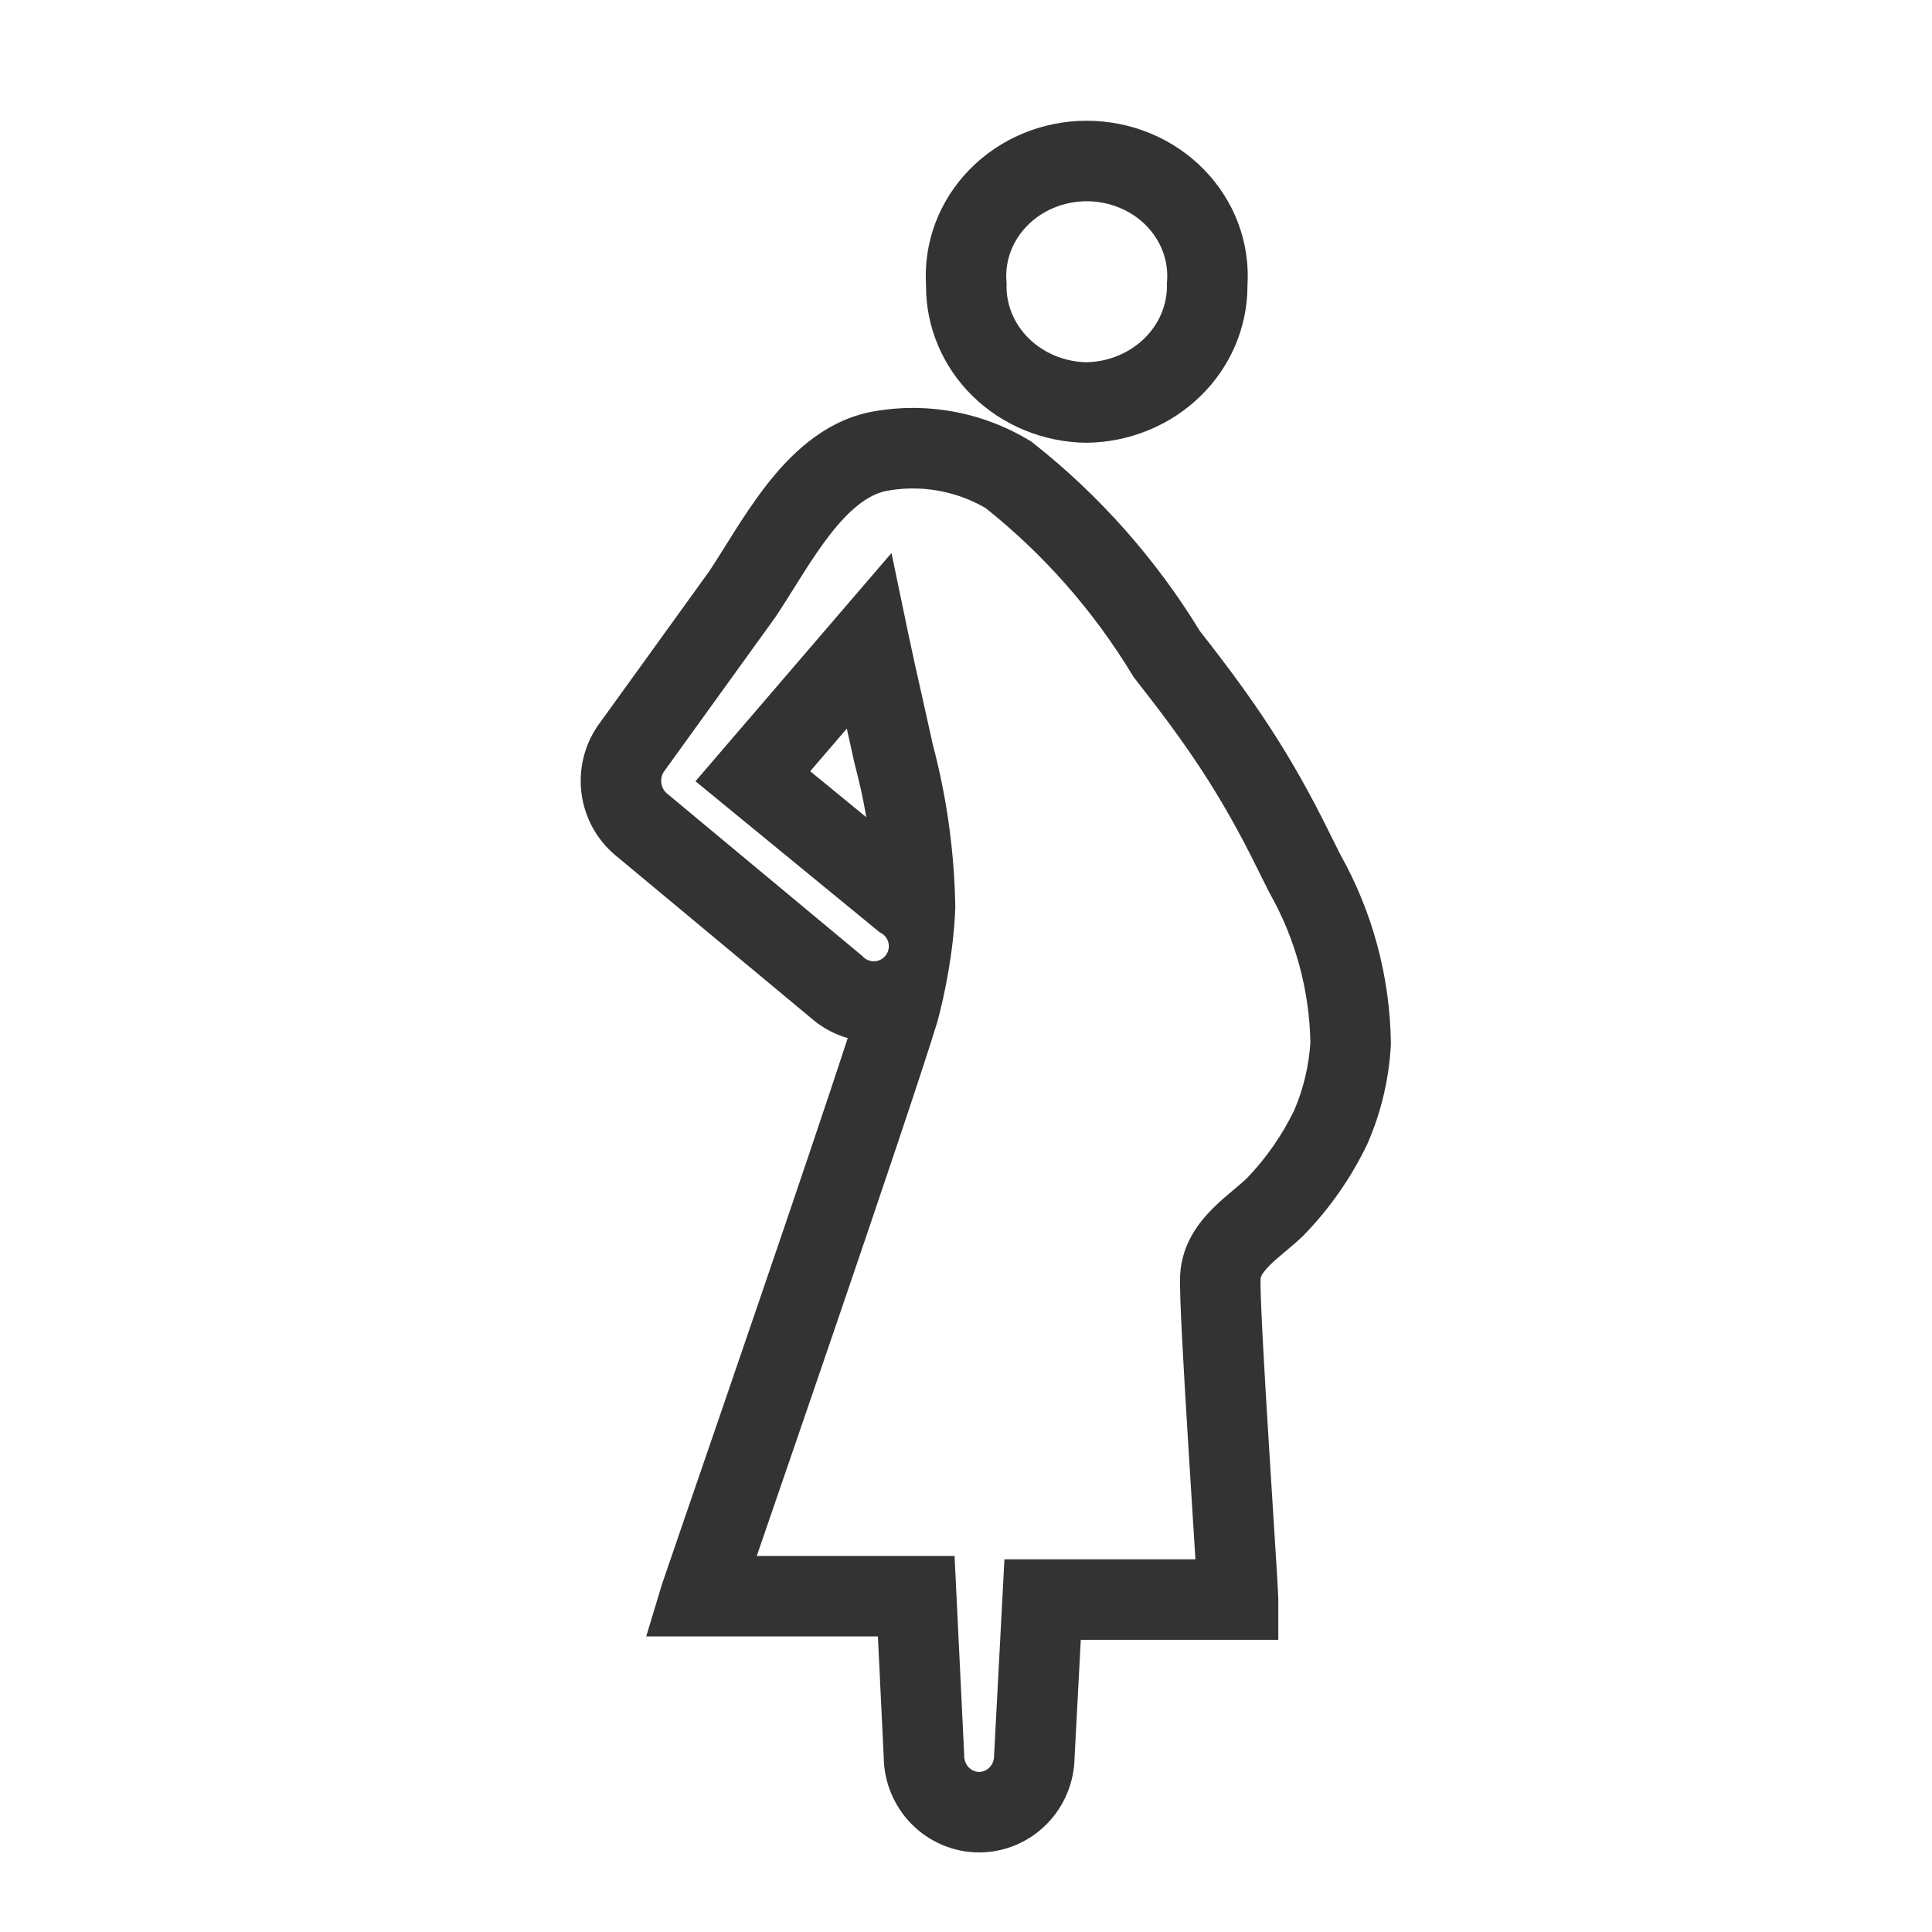
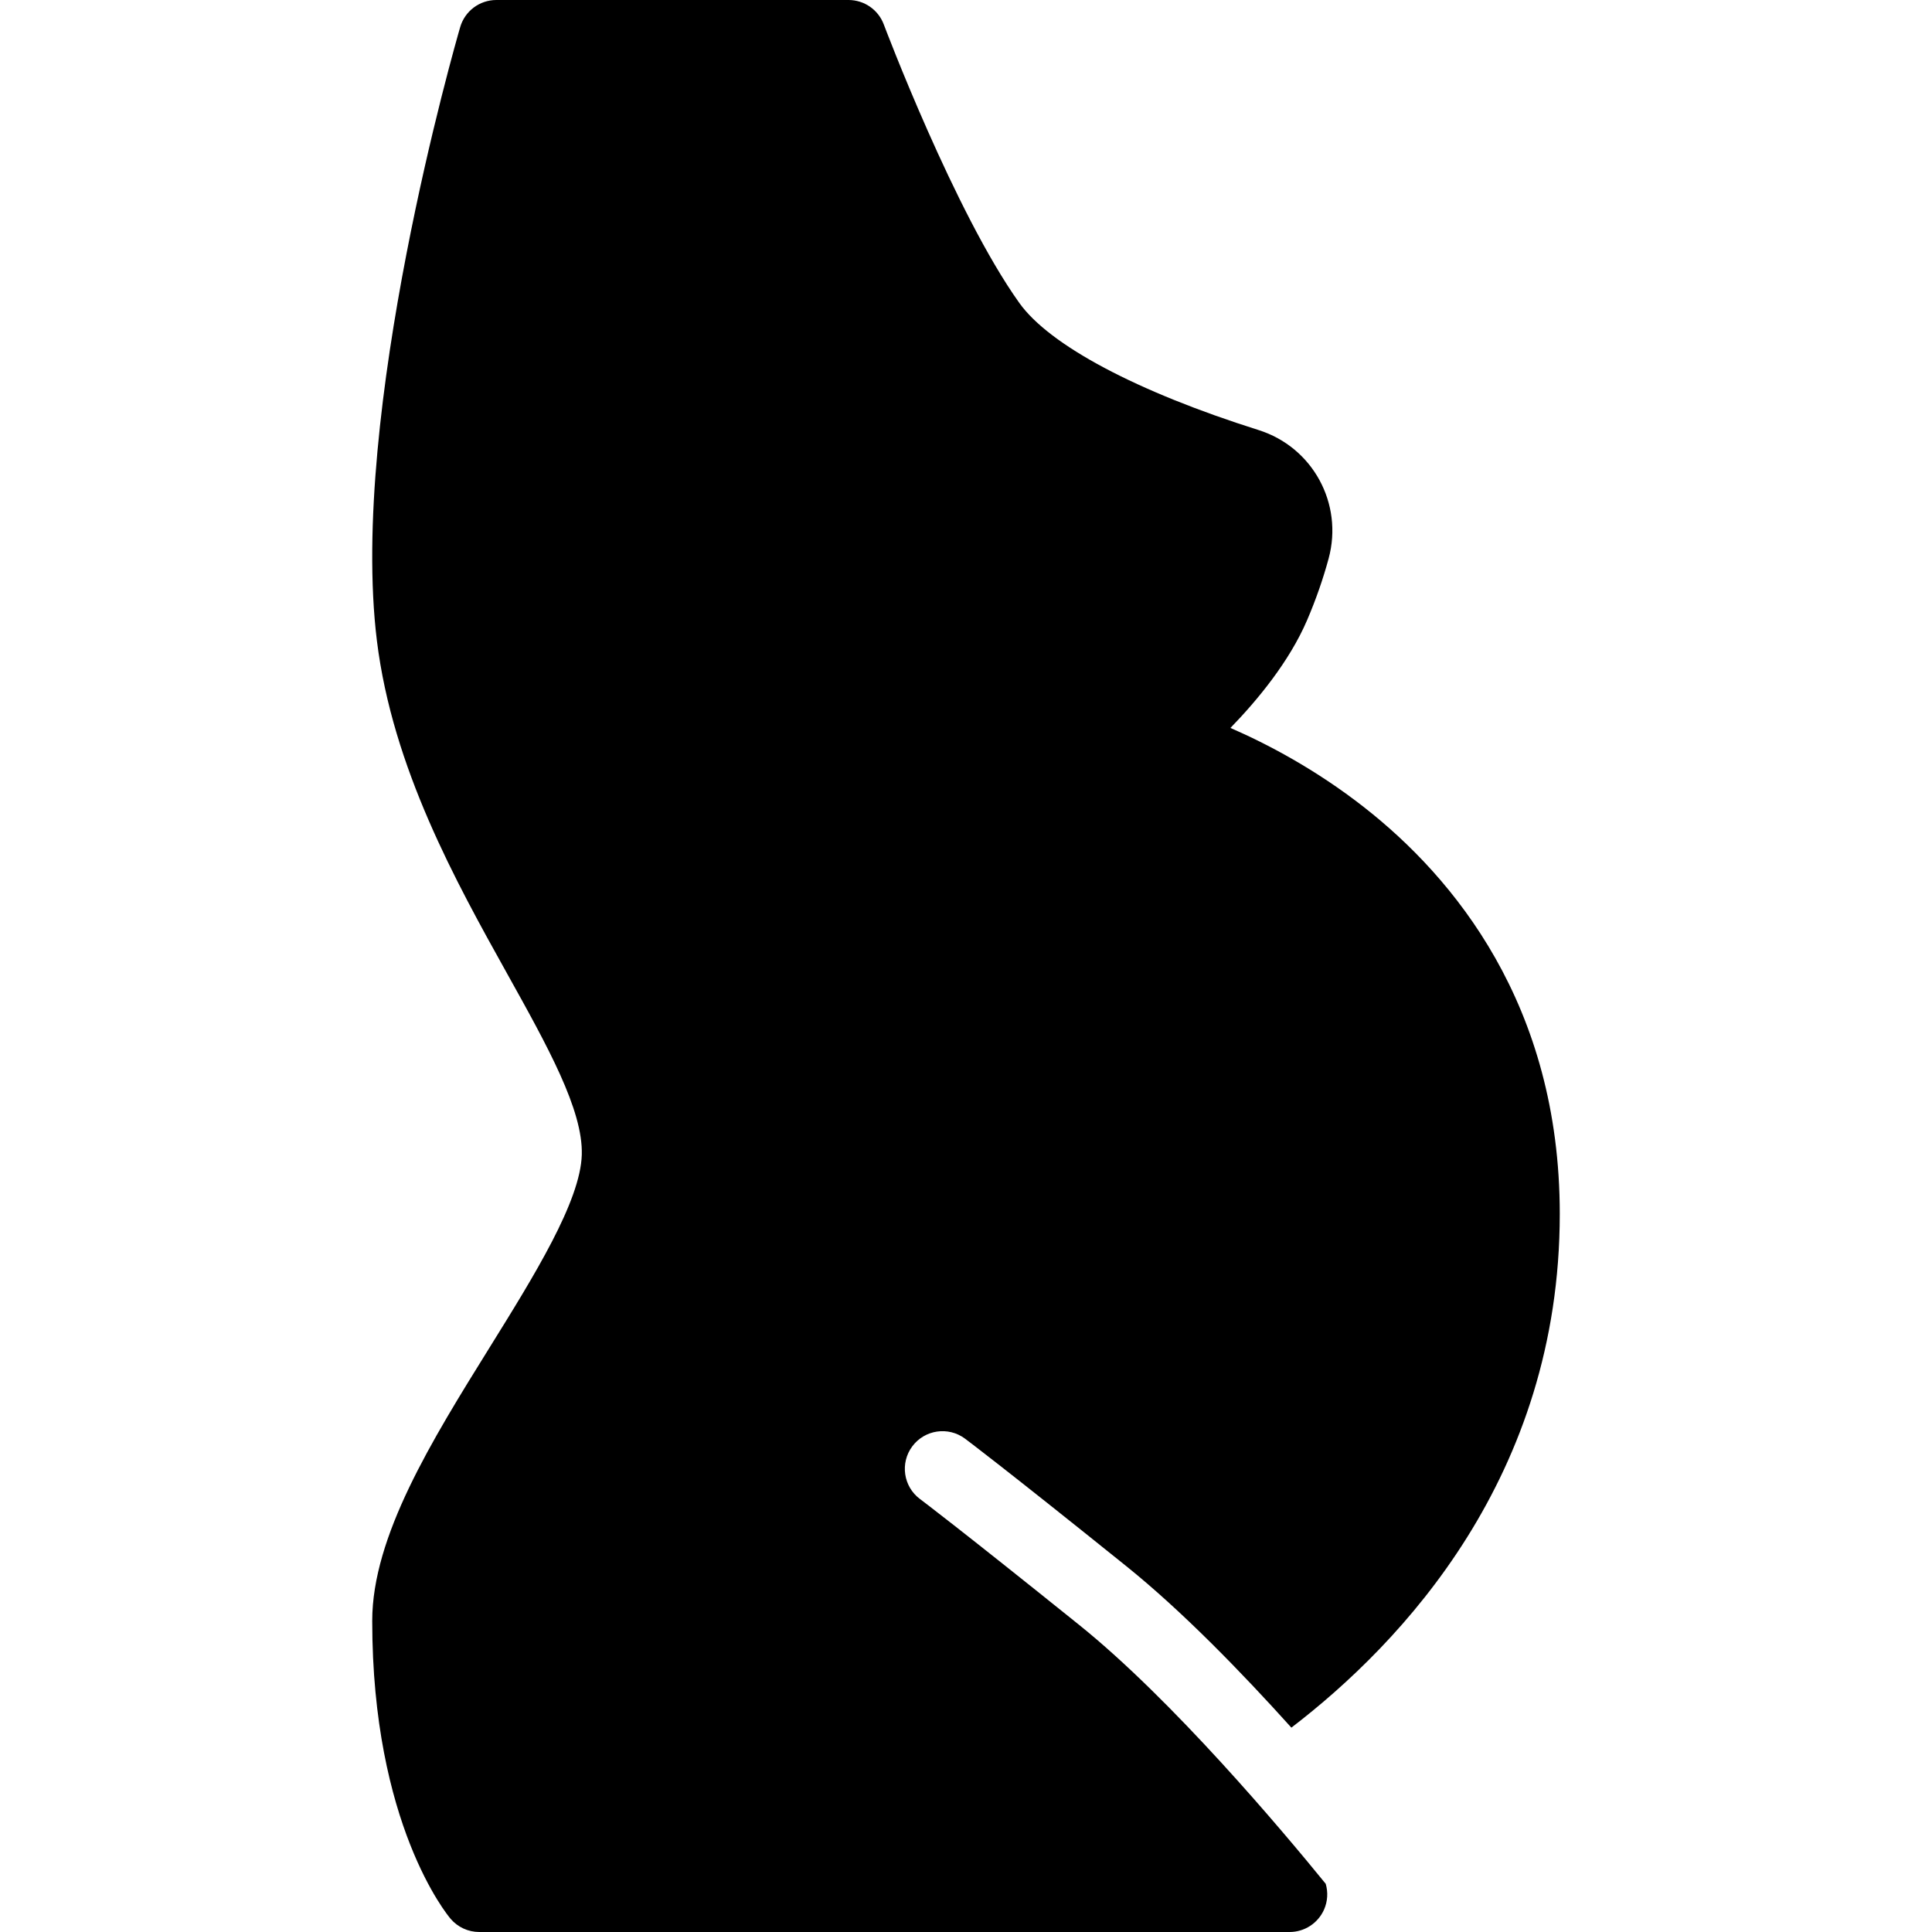
- <svg xmlns="http://www.w3.org/2000/svg" width="800px" height="800px" viewBox="0 0 48 48" fill="none">
-   <path fill-rule="evenodd" clip-rule="evenodd" d="M23.007 7.089C22.974 6.564 23.053 6.038 23.238 5.543C23.424 5.049 23.713 4.596 24.087 4.213C24.461 3.83 24.912 3.525 25.413 3.316C25.914 3.108 26.454 3 27 3C27.546 3 28.086 3.108 28.587 3.316C29.088 3.525 29.539 3.83 29.913 4.213C30.287 4.596 30.576 5.049 30.762 5.543C30.947 6.038 31.026 6.564 30.993 7.089C30.997 8.117 30.578 9.106 29.829 9.838C29.08 10.571 28.06 10.989 26.993 11C25.926 10.989 24.908 10.571 24.161 9.838C23.415 9.104 23 8.116 23.007 7.089ZM26.993 9C27.547 8.989 28.062 8.769 28.431 8.408C28.802 8.046 28.994 7.573 28.993 7.097L28.992 7.029L28.997 6.962C29.012 6.721 28.976 6.477 28.889 6.246C28.802 6.015 28.665 5.798 28.482 5.61C28.299 5.423 28.074 5.269 27.818 5.163C27.562 5.056 27.284 5 27 5C26.716 5 26.438 5.056 26.182 5.163C25.926 5.269 25.701 5.423 25.518 5.61C25.335 5.798 25.198 6.015 25.111 6.246C25.024 6.477 24.988 6.721 25.003 6.962L25.008 7.033L25.007 7.104C25.004 7.578 25.194 8.049 25.562 8.41C25.928 8.769 26.44 8.989 26.993 9Z" fill="#333333" />
-   <path fill-rule="evenodd" clip-rule="evenodd" d="M25.569 10.939C24.375 10.22 22.96 9.971 21.595 10.242L21.585 10.244L21.575 10.246C20.43 10.498 19.612 11.317 19.03 12.069C18.729 12.457 18.462 12.865 18.227 13.237C18.157 13.348 18.091 13.454 18.027 13.556L18.027 13.556L18.027 13.556L18.027 13.556C17.872 13.804 17.735 14.024 17.597 14.226L14.863 18.015L14.855 18.026L14.848 18.036C14.512 18.528 14.37 19.127 14.448 19.716C14.525 20.306 14.818 20.849 15.273 21.235L15.273 21.235L15.281 21.242L20.218 25.35L20.224 25.355L20.23 25.36C20.477 25.559 20.76 25.705 21.062 25.791C20.567 27.308 19.725 29.794 18.882 32.26C18.19 34.287 17.501 36.289 17.033 37.65C16.685 38.662 16.459 39.32 16.444 39.368L16.055 40.657H17.401H21.811L21.956 43.653C21.962 44.273 22.207 44.869 22.643 45.314C23.087 45.765 23.692 46.023 24.327 46.023C24.962 46.023 25.567 45.765 26.01 45.314C26.446 44.87 26.69 44.275 26.698 43.655L26.852 40.741H30.759H31.759V39.741C31.759 39.593 31.7 38.669 31.627 37.516L31.627 37.515L31.627 37.515C31.593 36.986 31.557 36.409 31.522 35.837C31.464 34.907 31.409 33.966 31.369 33.209C31.329 32.42 31.311 31.907 31.318 31.772C31.32 31.742 31.334 31.648 31.548 31.434C31.651 31.331 31.771 31.228 31.922 31.102L31.953 31.077C32.084 30.966 32.25 30.828 32.395 30.685L32.403 30.677L32.41 30.669C33.043 30.014 33.567 29.261 33.963 28.438L33.972 28.421L33.979 28.403C34.313 27.636 34.508 26.815 34.554 25.978L34.556 25.943L34.556 25.908C34.533 24.268 34.102 22.659 33.301 21.233L33.037 20.705L33.036 20.702C32.055 18.707 31.149 17.383 29.813 15.682C28.717 13.888 27.315 12.306 25.673 11.011L25.623 10.972L25.569 10.939ZM20.611 13.294C21.105 12.656 21.553 12.303 21.995 12.202C22.847 12.036 23.73 12.184 24.486 12.622C25.933 13.773 27.169 15.178 28.134 16.771L28.166 16.824L28.204 16.872C29.503 18.523 30.331 19.734 31.242 21.587L31.242 21.587L31.245 21.593L31.523 22.15L31.535 22.172L31.547 22.195C32.184 23.322 32.532 24.598 32.556 25.901C32.519 26.483 32.383 27.054 32.153 27.588C31.851 28.209 31.455 28.777 30.98 29.271C30.898 29.351 30.794 29.438 30.641 29.567L30.641 29.567L30.64 29.567L30.638 29.569C30.493 29.69 30.308 29.846 30.134 30.02C29.792 30.362 29.361 30.903 29.321 31.669C29.307 31.933 29.334 32.578 29.372 33.312C29.412 34.08 29.468 35.029 29.526 35.96C29.565 36.595 29.605 37.224 29.64 37.783L29.64 37.785L29.64 37.785L29.686 38.515L29.7 38.741H25.904H24.955L24.905 39.688L24.7 43.572L24.698 43.599V43.625C24.698 43.737 24.654 43.84 24.583 43.913C24.512 43.985 24.419 44.023 24.327 44.023C24.234 44.023 24.142 43.985 24.071 43.913C23.999 43.84 23.955 43.737 23.955 43.625V43.601L23.954 43.577L23.762 39.609L23.716 38.657H22.763H18.802L19.114 37.748C19.566 36.436 20.166 34.689 20.775 32.907C21.805 29.892 22.886 26.698 23.289 25.386C23.292 25.375 23.295 25.363 23.298 25.351C23.466 24.729 23.698 23.622 23.734 22.538C23.712 21.171 23.524 19.812 23.174 18.492C23.084 18.079 22.995 17.686 22.909 17.301C22.79 16.773 22.674 16.26 22.563 15.728L22.149 13.739L20.825 15.28L17.945 18.634L17.279 19.41L18.07 20.059L21.857 23.164C21.99 23.221 22.083 23.354 22.083 23.508C22.083 23.667 21.985 23.802 21.846 23.857C21.829 23.865 21.816 23.869 21.805 23.872C21.79 23.876 21.768 23.88 21.736 23.881C21.727 23.882 21.718 23.883 21.709 23.883C21.596 23.883 21.495 23.832 21.426 23.753L16.565 19.709C16.494 19.647 16.444 19.558 16.431 19.455C16.417 19.354 16.441 19.254 16.494 19.173L19.227 15.385L19.235 15.374L19.243 15.363C19.406 15.123 19.577 14.849 19.743 14.585L19.743 14.585L19.743 14.585C19.802 14.49 19.86 14.396 19.918 14.306C20.145 13.947 20.371 13.604 20.611 13.294ZM21.235 18.984C21.351 19.42 21.448 19.86 21.523 20.304L20.129 19.161L21.039 18.102C21.102 18.384 21.164 18.664 21.224 18.938L21.229 18.961L21.235 18.984Z" fill="#333333" />
+ <svg xmlns="http://www.w3.org/2000/svg" fill="#000000" height="200px" width="200px" version="1.1" id="Capa_1" viewBox="0 0 205.25 205.25" xml:space="preserve">
+   <g id="SVGRepo_bgCarrier" stroke-width="0" />
+   <g id="SVGRepo_tracerCarrier" stroke-linecap="round" stroke-linejoin="round" />
+   <g id="SVGRepo_iconCarrier">
+     <path d="M140.841,200.131c0.26,0.893,0.21,1.866-0.183,2.749c-0.644,1.442-2.075,2.37-3.653,2.37H50.912 c-1.174,0-2.289-0.516-3.048-1.41c-0.34-0.4-8.32-10.042-8.32-31.65c0-8.972,6.328-19.153,12.447-28.999 c4.757-7.654,9.676-15.568,9.817-20.519c0.136-4.751-3.612-11.48-7.952-19.273c-5.414-9.721-12.151-21.818-13.816-35.339 c-2.972-24.15,8.364-63.513,8.848-65.176C49.385,1.175,50.95,0,52.729,0h37.416c1.667,0,3.16,1.034,3.745,2.595 c0.075,0.199,7.532,19.973,14.403,29.593c3.211,4.496,12.474,9.417,25.414,13.5c5.752,1.814,9.021,7.809,7.443,13.646 c-0.592,2.186-1.36,4.387-2.285,6.543c-1.888,4.404-5.275,8.499-8.146,11.457c3.875,1.686,9.032,4.381,14.2,8.428 c9.482,7.425,20.786,20.947,20.786,43.199c0,27.873-16.767,45.585-28.513,54.578c-5.285-5.874-11.615-12.391-17.541-17.157 c-13.153-10.577-16.98-13.432-17.137-13.548c-1.772-1.318-4.277-0.95-5.596,0.822c-1.318,1.772-0.951,4.277,0.82,5.597 c0.038,0.028,3.925,2.932,16.898,13.364C124.555,180.591,136.139,194.352,140.841,200.131z" />
+   </g>
</svg>
